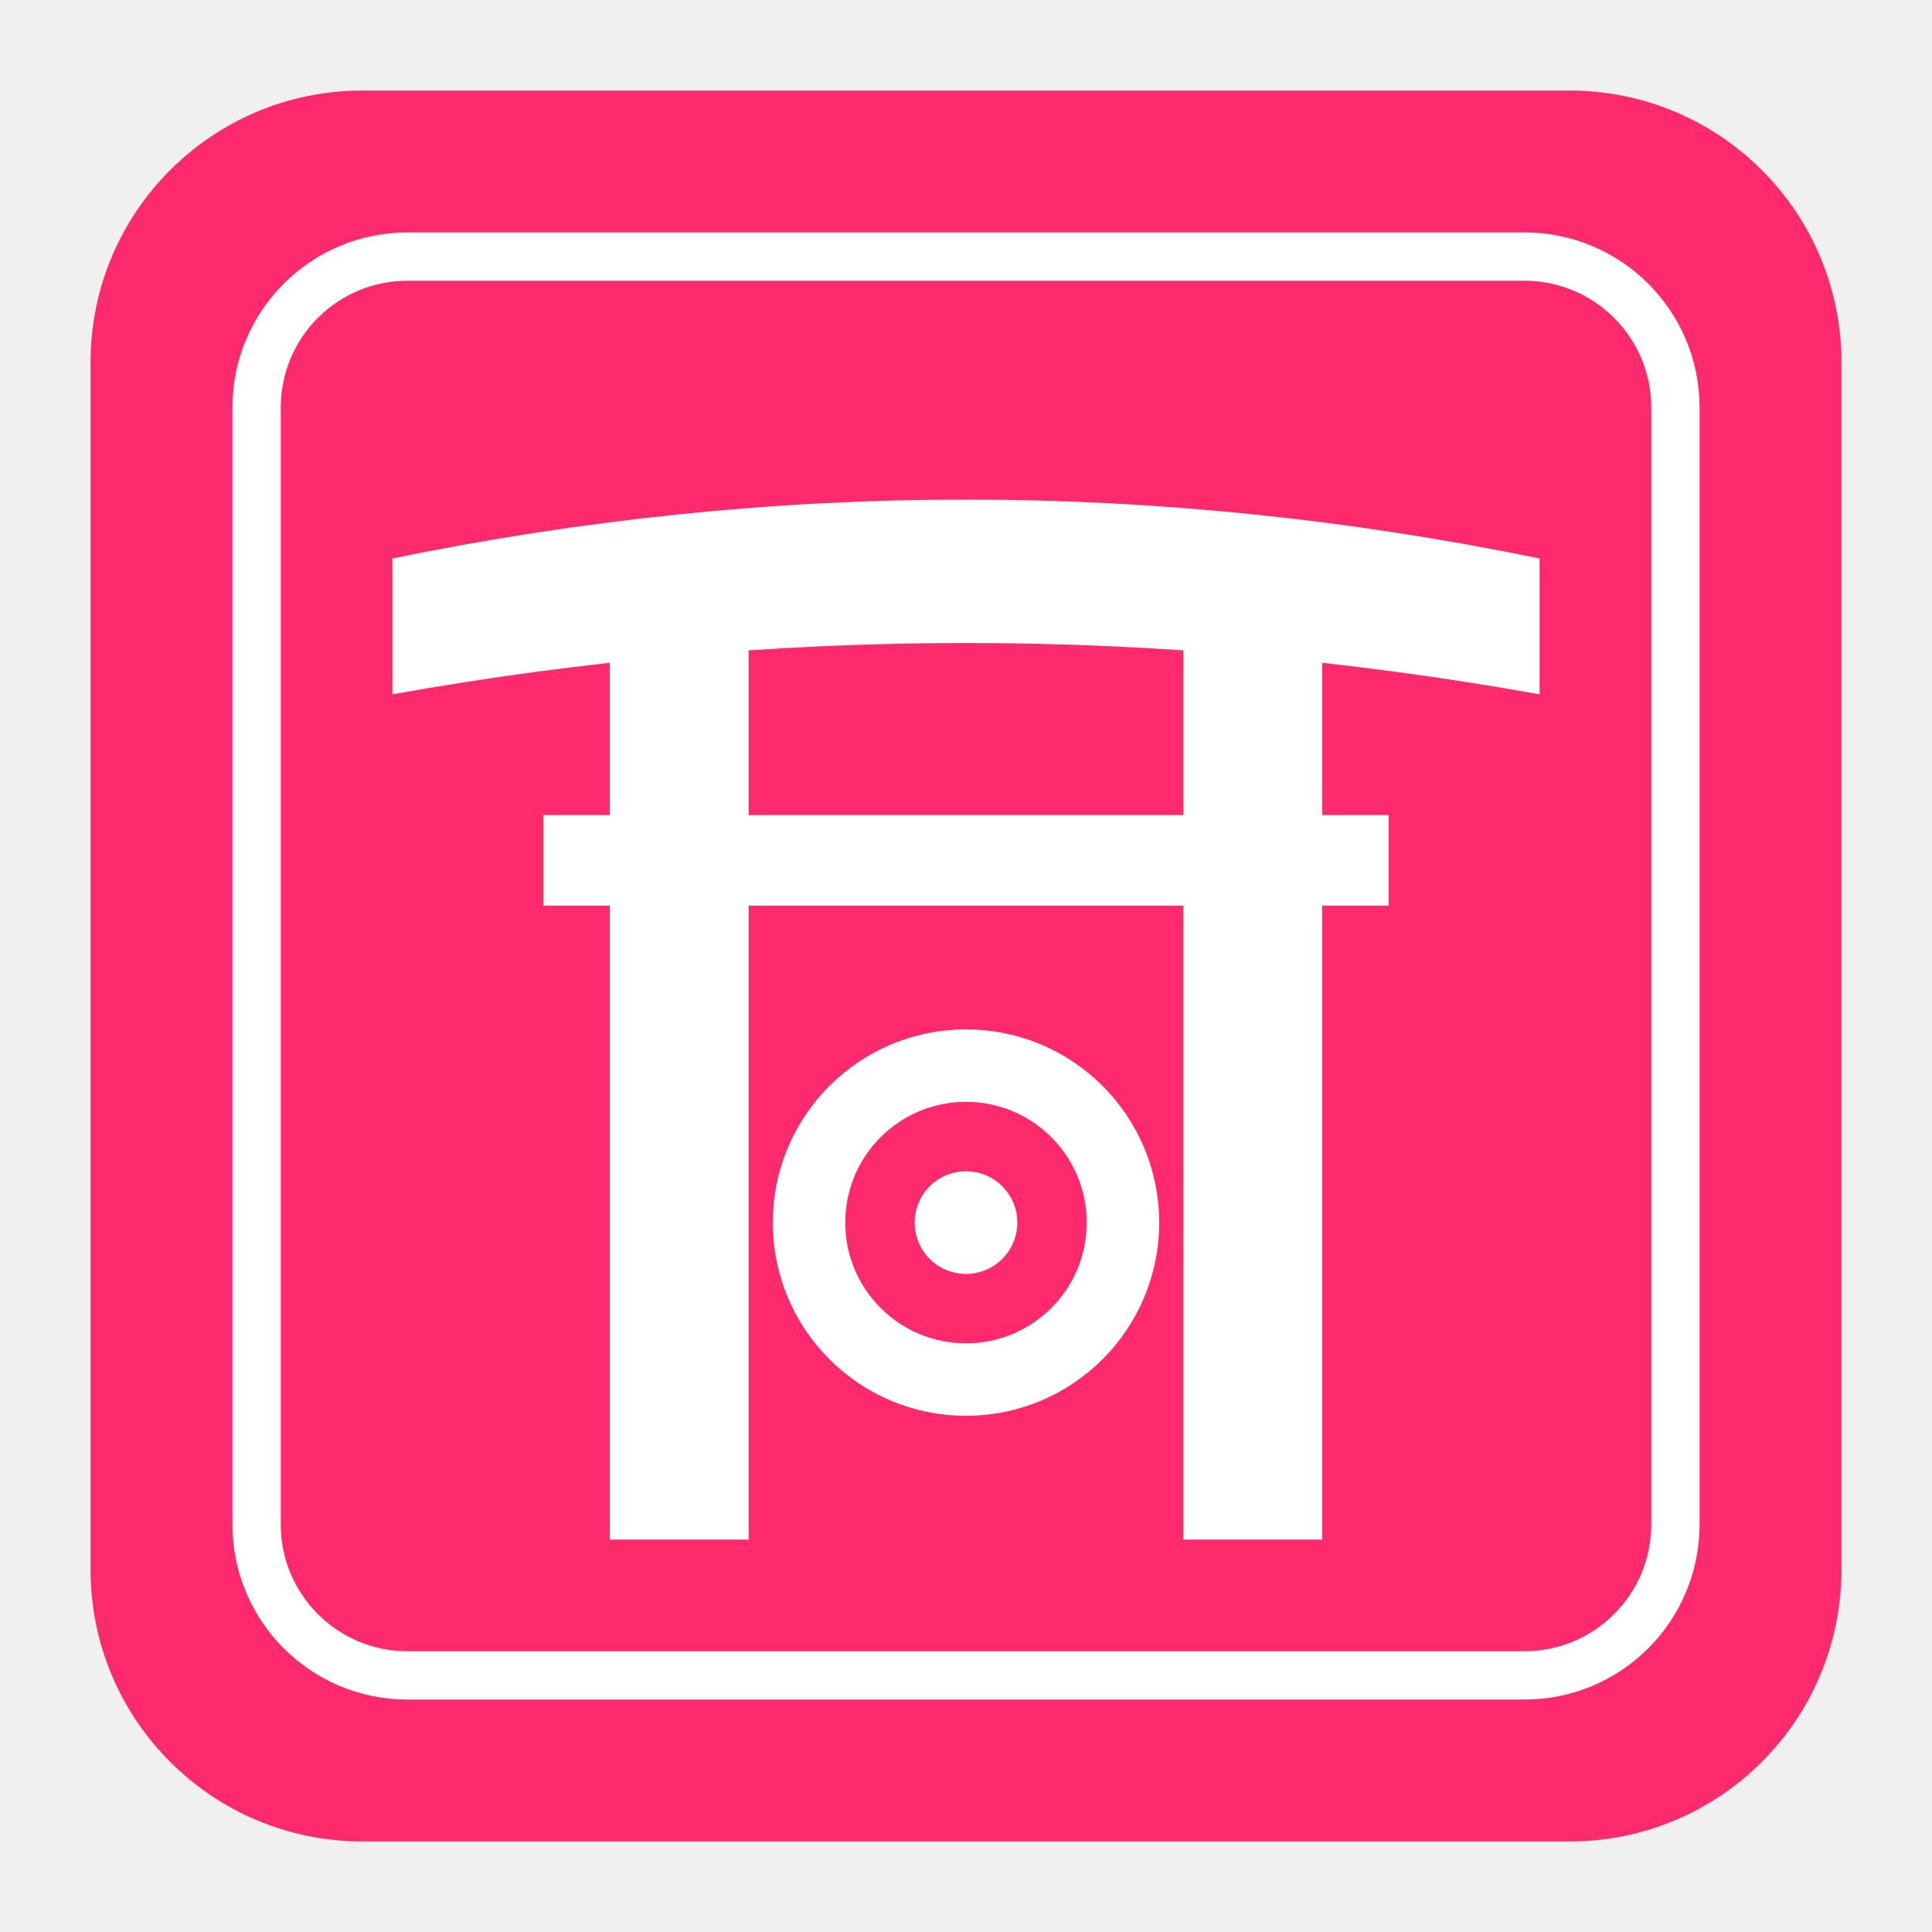
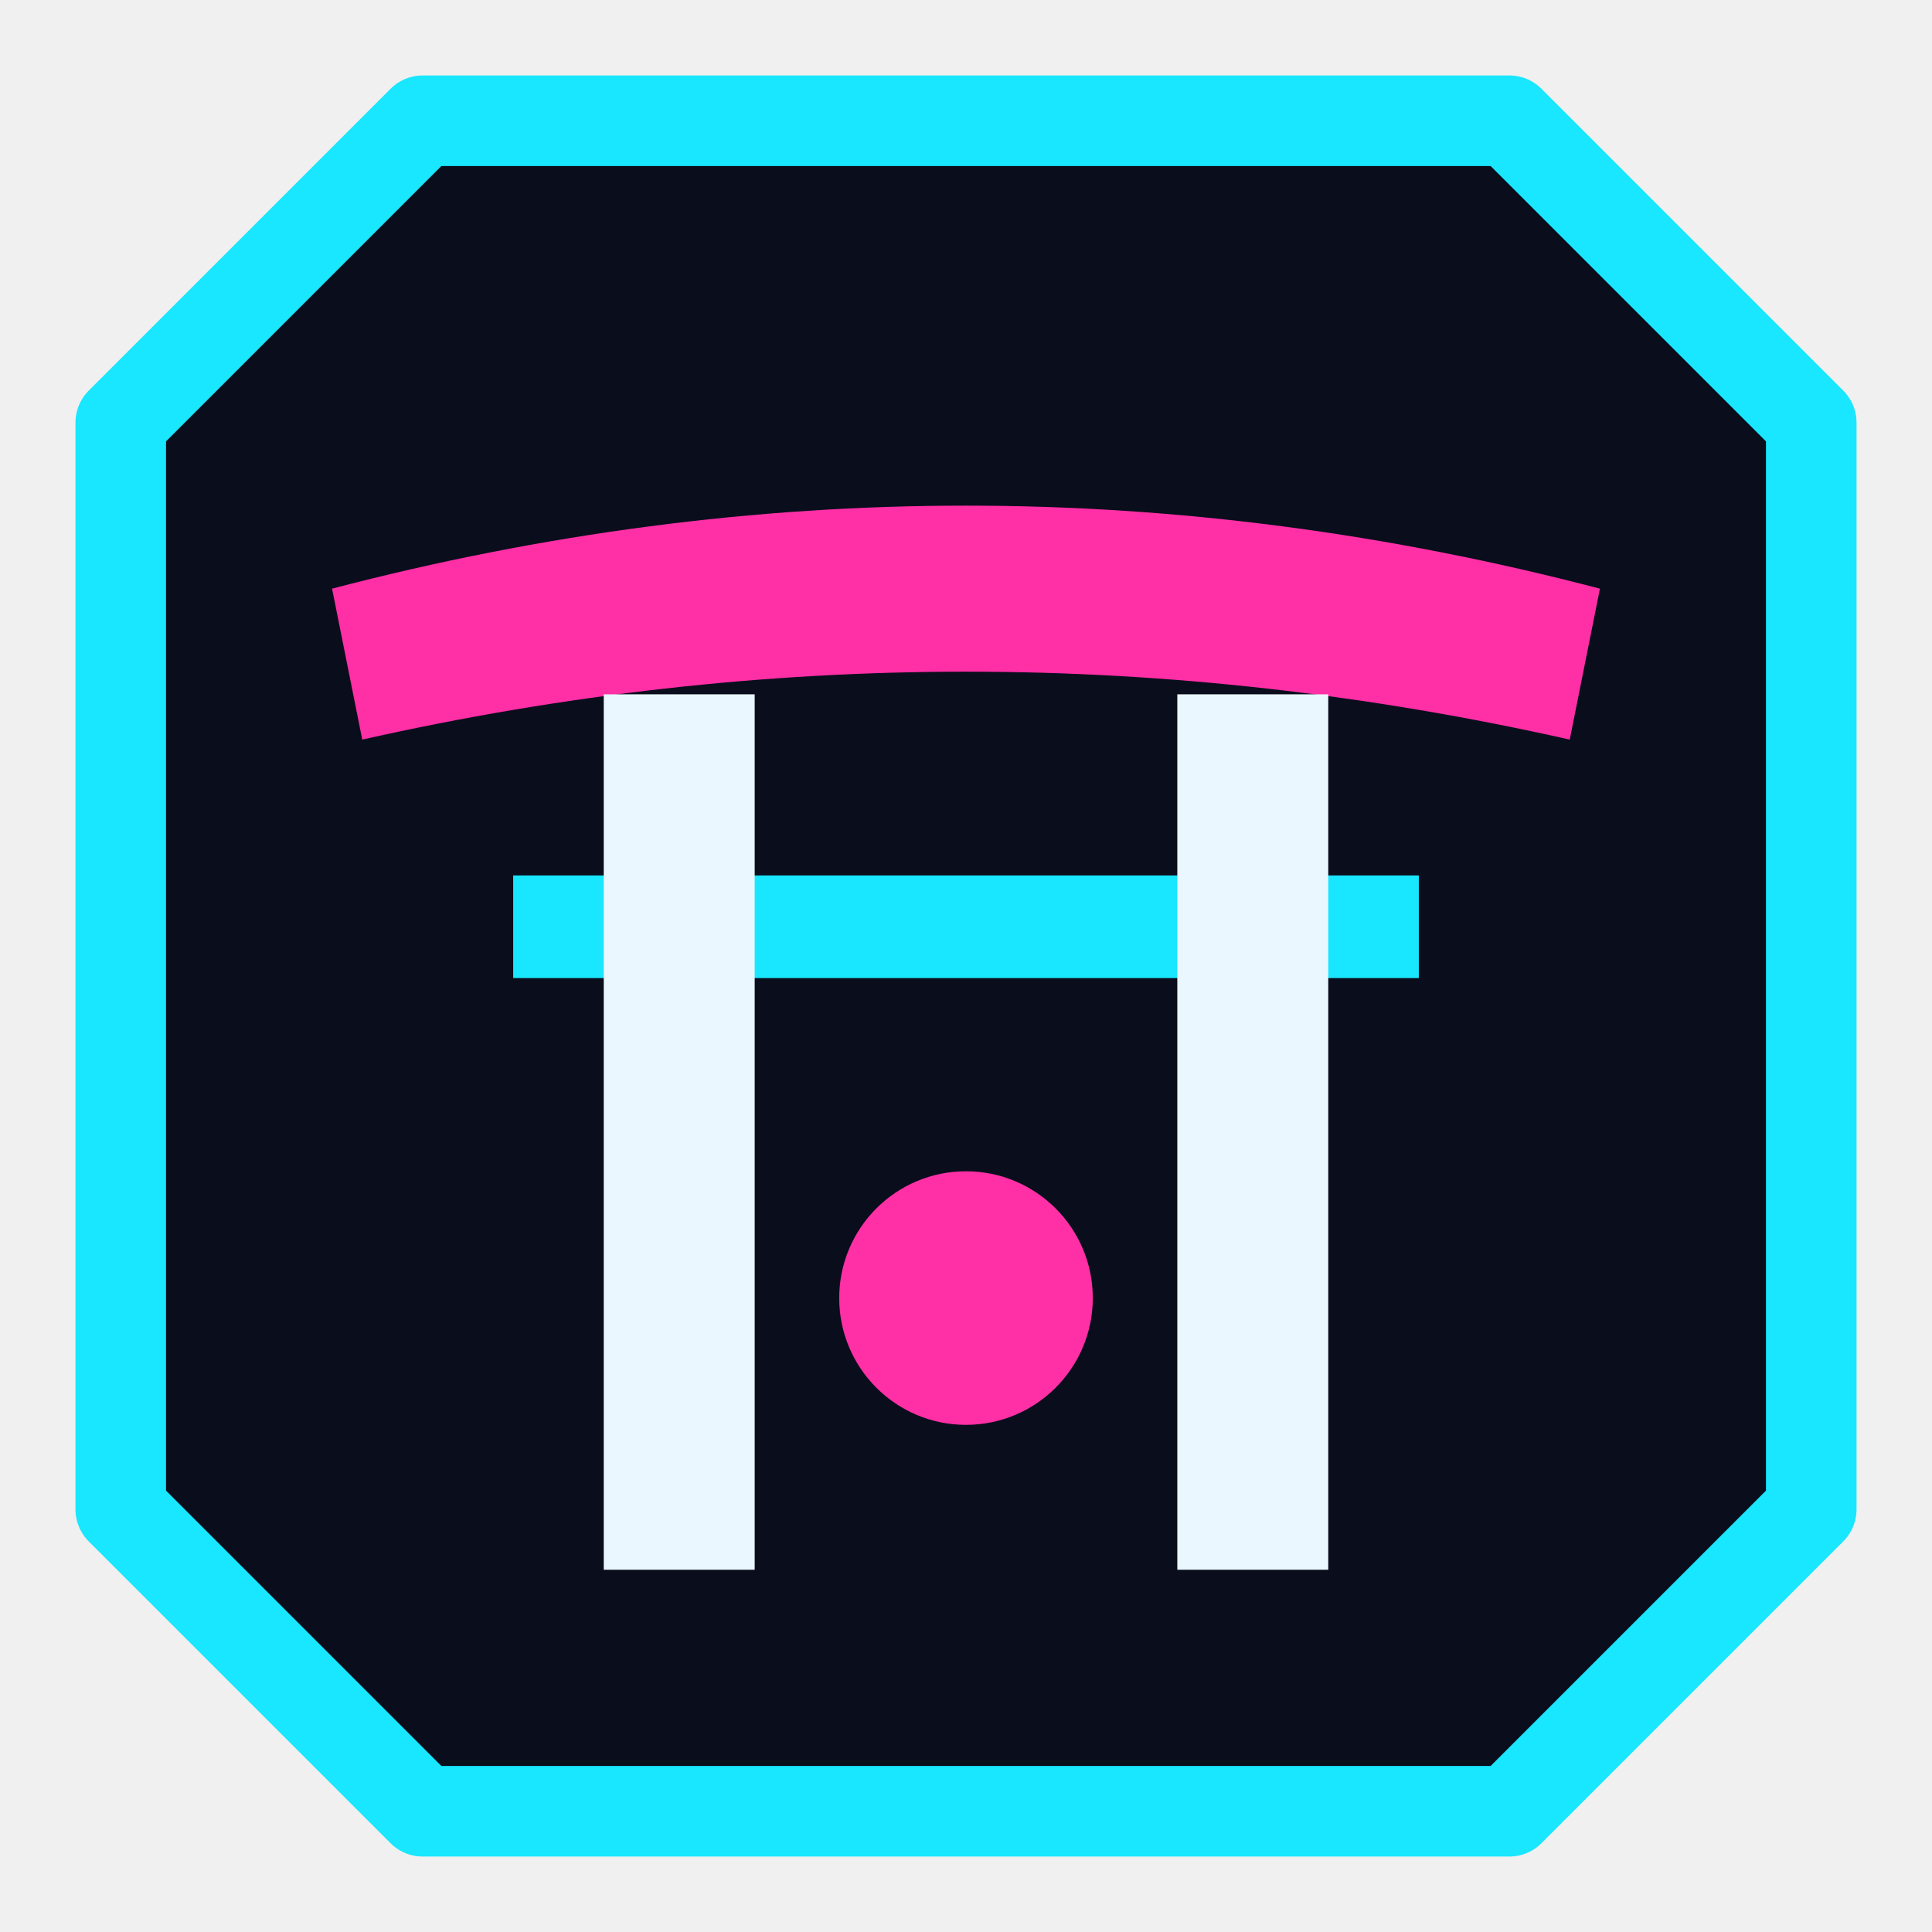
<svg xmlns="http://www.w3.org/2000/svg" viewBox="0 0 64 64">
-   <rect x="3" y="3" width="58" height="58" rx="9" fill="#ff2a6d" />
-   <rect x="8.5" y="8.5" width="47" height="47" rx="5" fill="none" stroke="#ffffff" stroke-width="1.6" />
-   <path d="M13 18.5 Q32 14.6 51 18.5 L51 23 Q32 19.6 13 23 Z" fill="#ffffff" />
-   <rect x="18" y="27" width="28" height="3" fill="#ffffff" />
-   <rect x="20.2" y="21" width="4.6" height="30" fill="#ffffff" />
-   <rect x="39.2" y="21" width="4.6" height="30" fill="#ffffff" />
-   <circle cx="32" cy="40.5" r="5.2" fill="none" stroke="#ffffff" stroke-width="2.4" />
-   <circle cx="32" cy="40.5" r="1.7" fill="#ffffff" />
+   <path d="M14 4H50L60 14V50L50 60H14L4 50V14Z" fill="#0a0d1c" stroke="#19e6ff" stroke-width="3" stroke-linejoin="round" />
+   <path d="M11 19.5Q32 14 53 19.5L52 24.5Q32 20 12 24.5Z" fill="#ff2fa6" />
+   <rect x="17" y="29" width="30" height="3.4" fill="#19e6ff" />
+   <rect x="20" y="23" width="5" height="29" fill="#eaf7ff" />
+   <rect x="39" y="23" width="5" height="29" fill="#eaf7ff" />
+   <circle cx="32" cy="43" r="4.2" fill="#ff2fa6" />
</svg>
